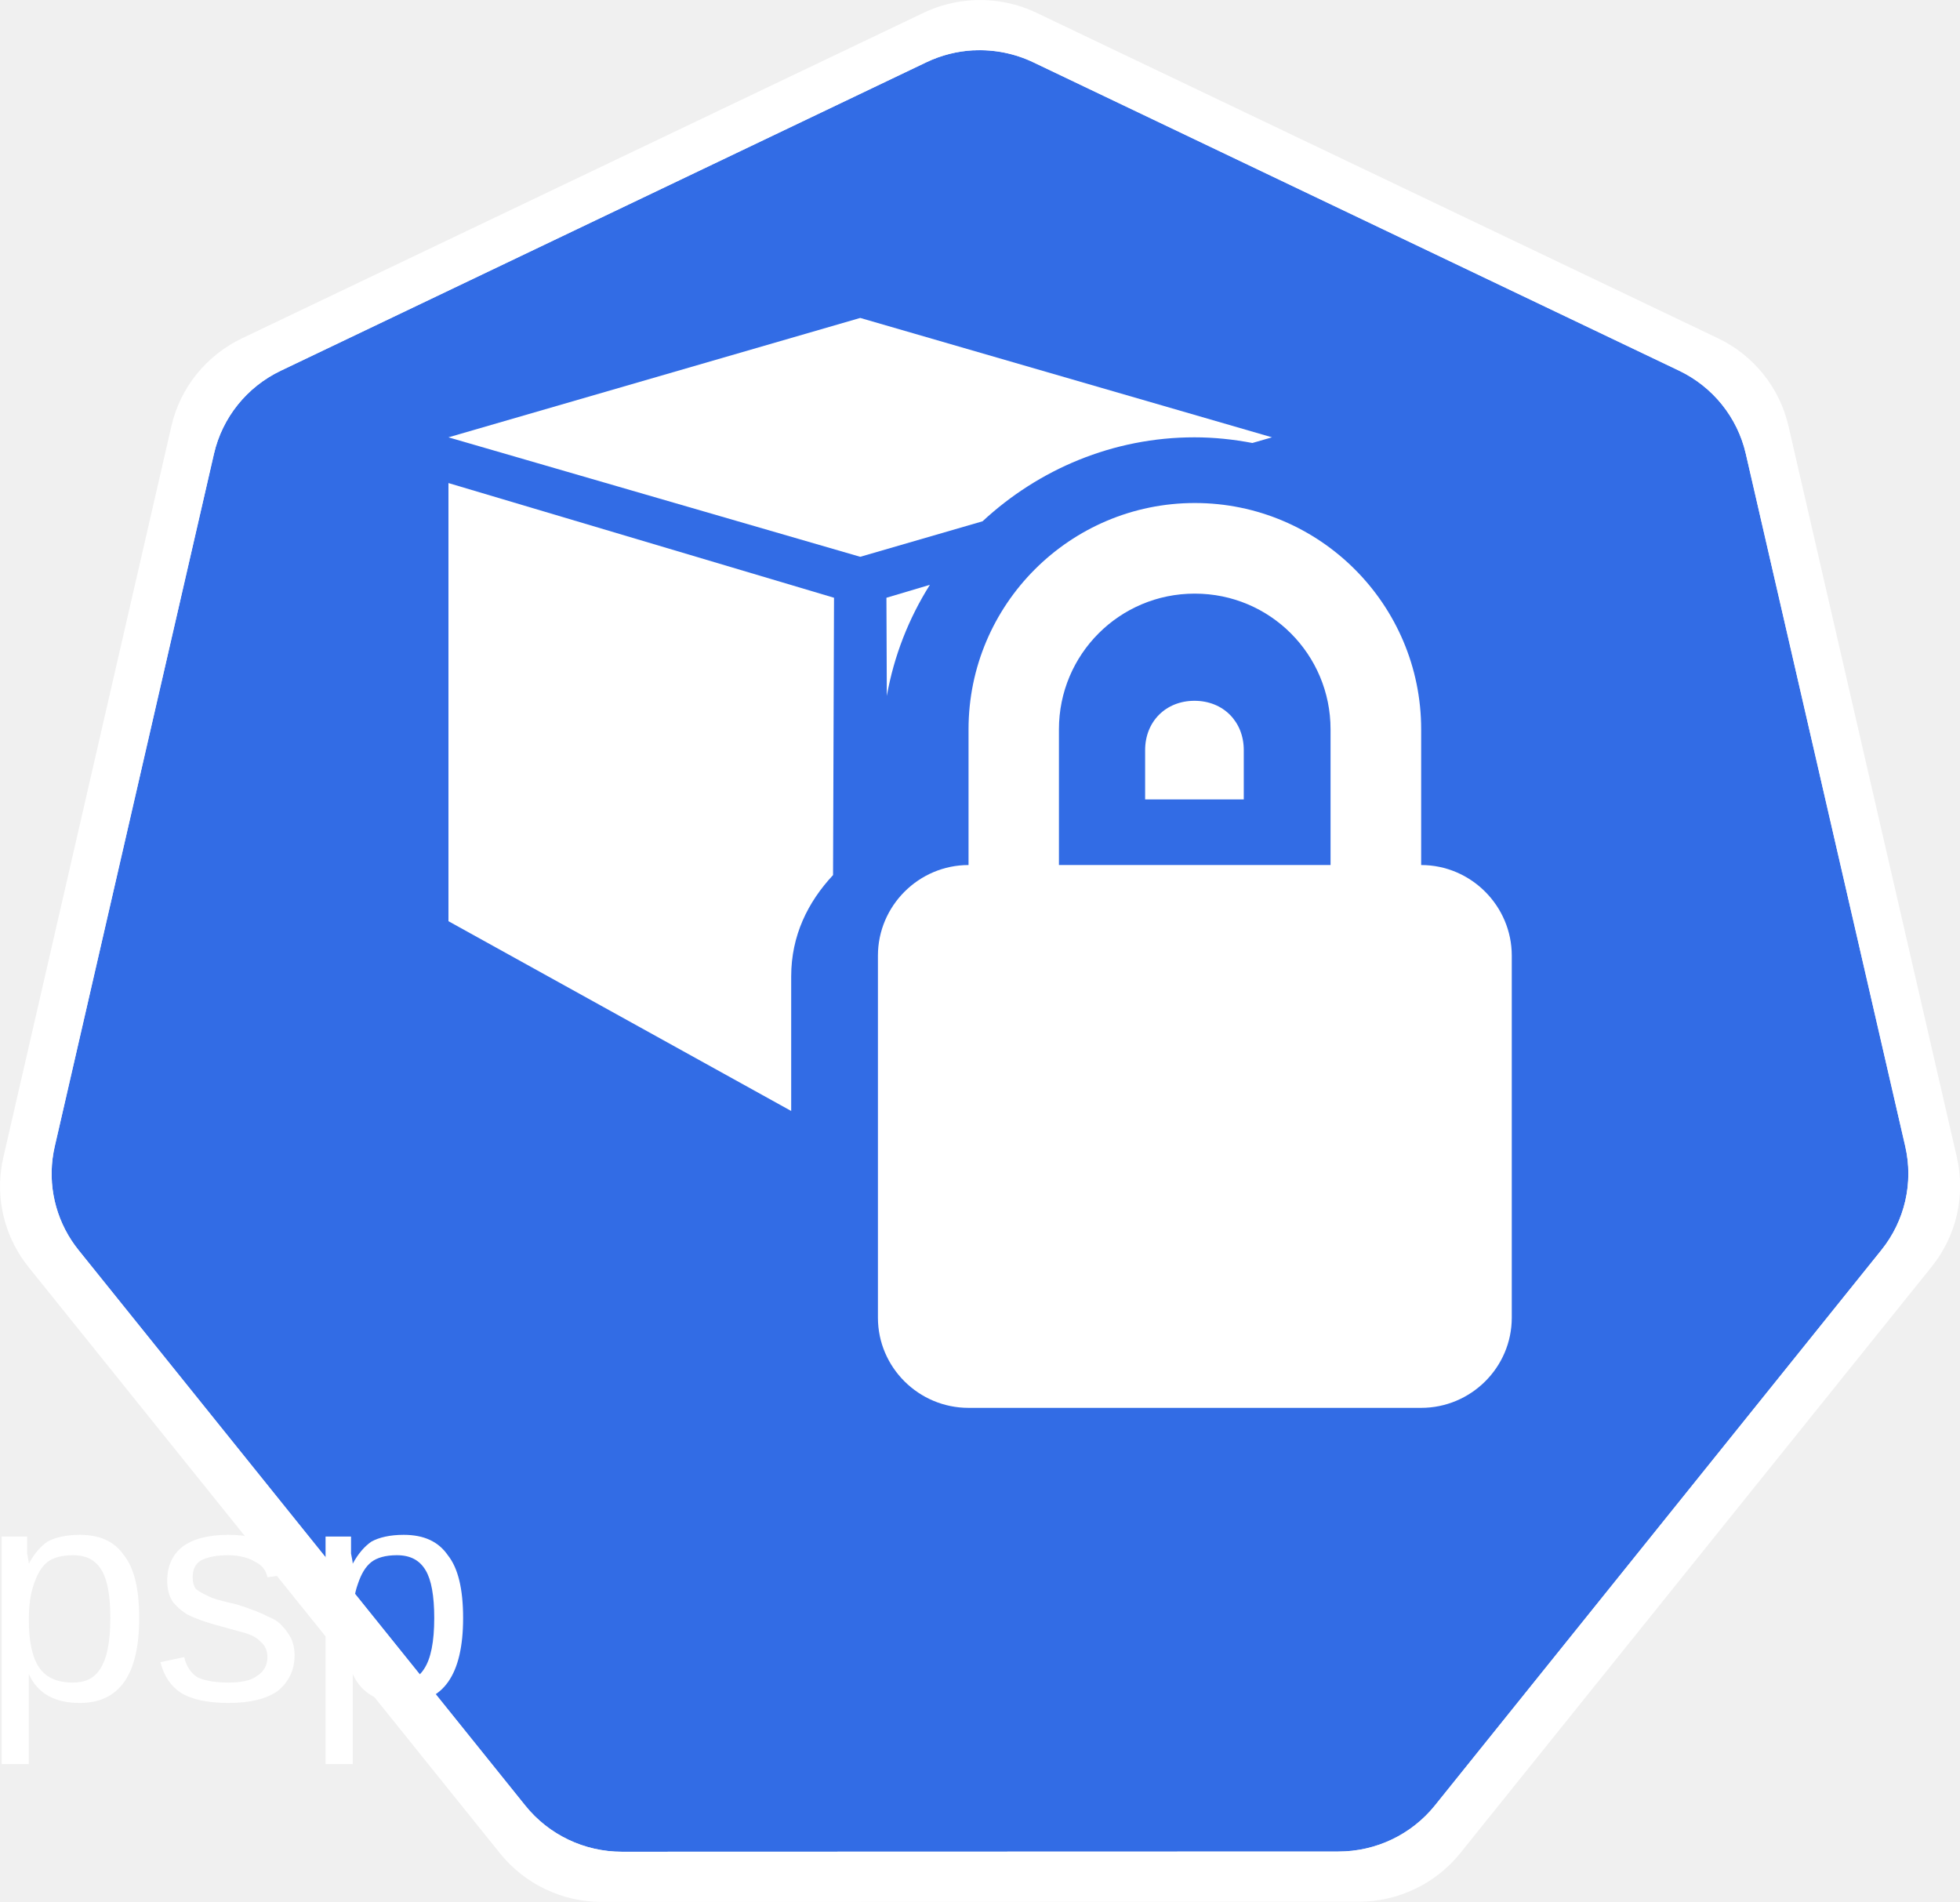
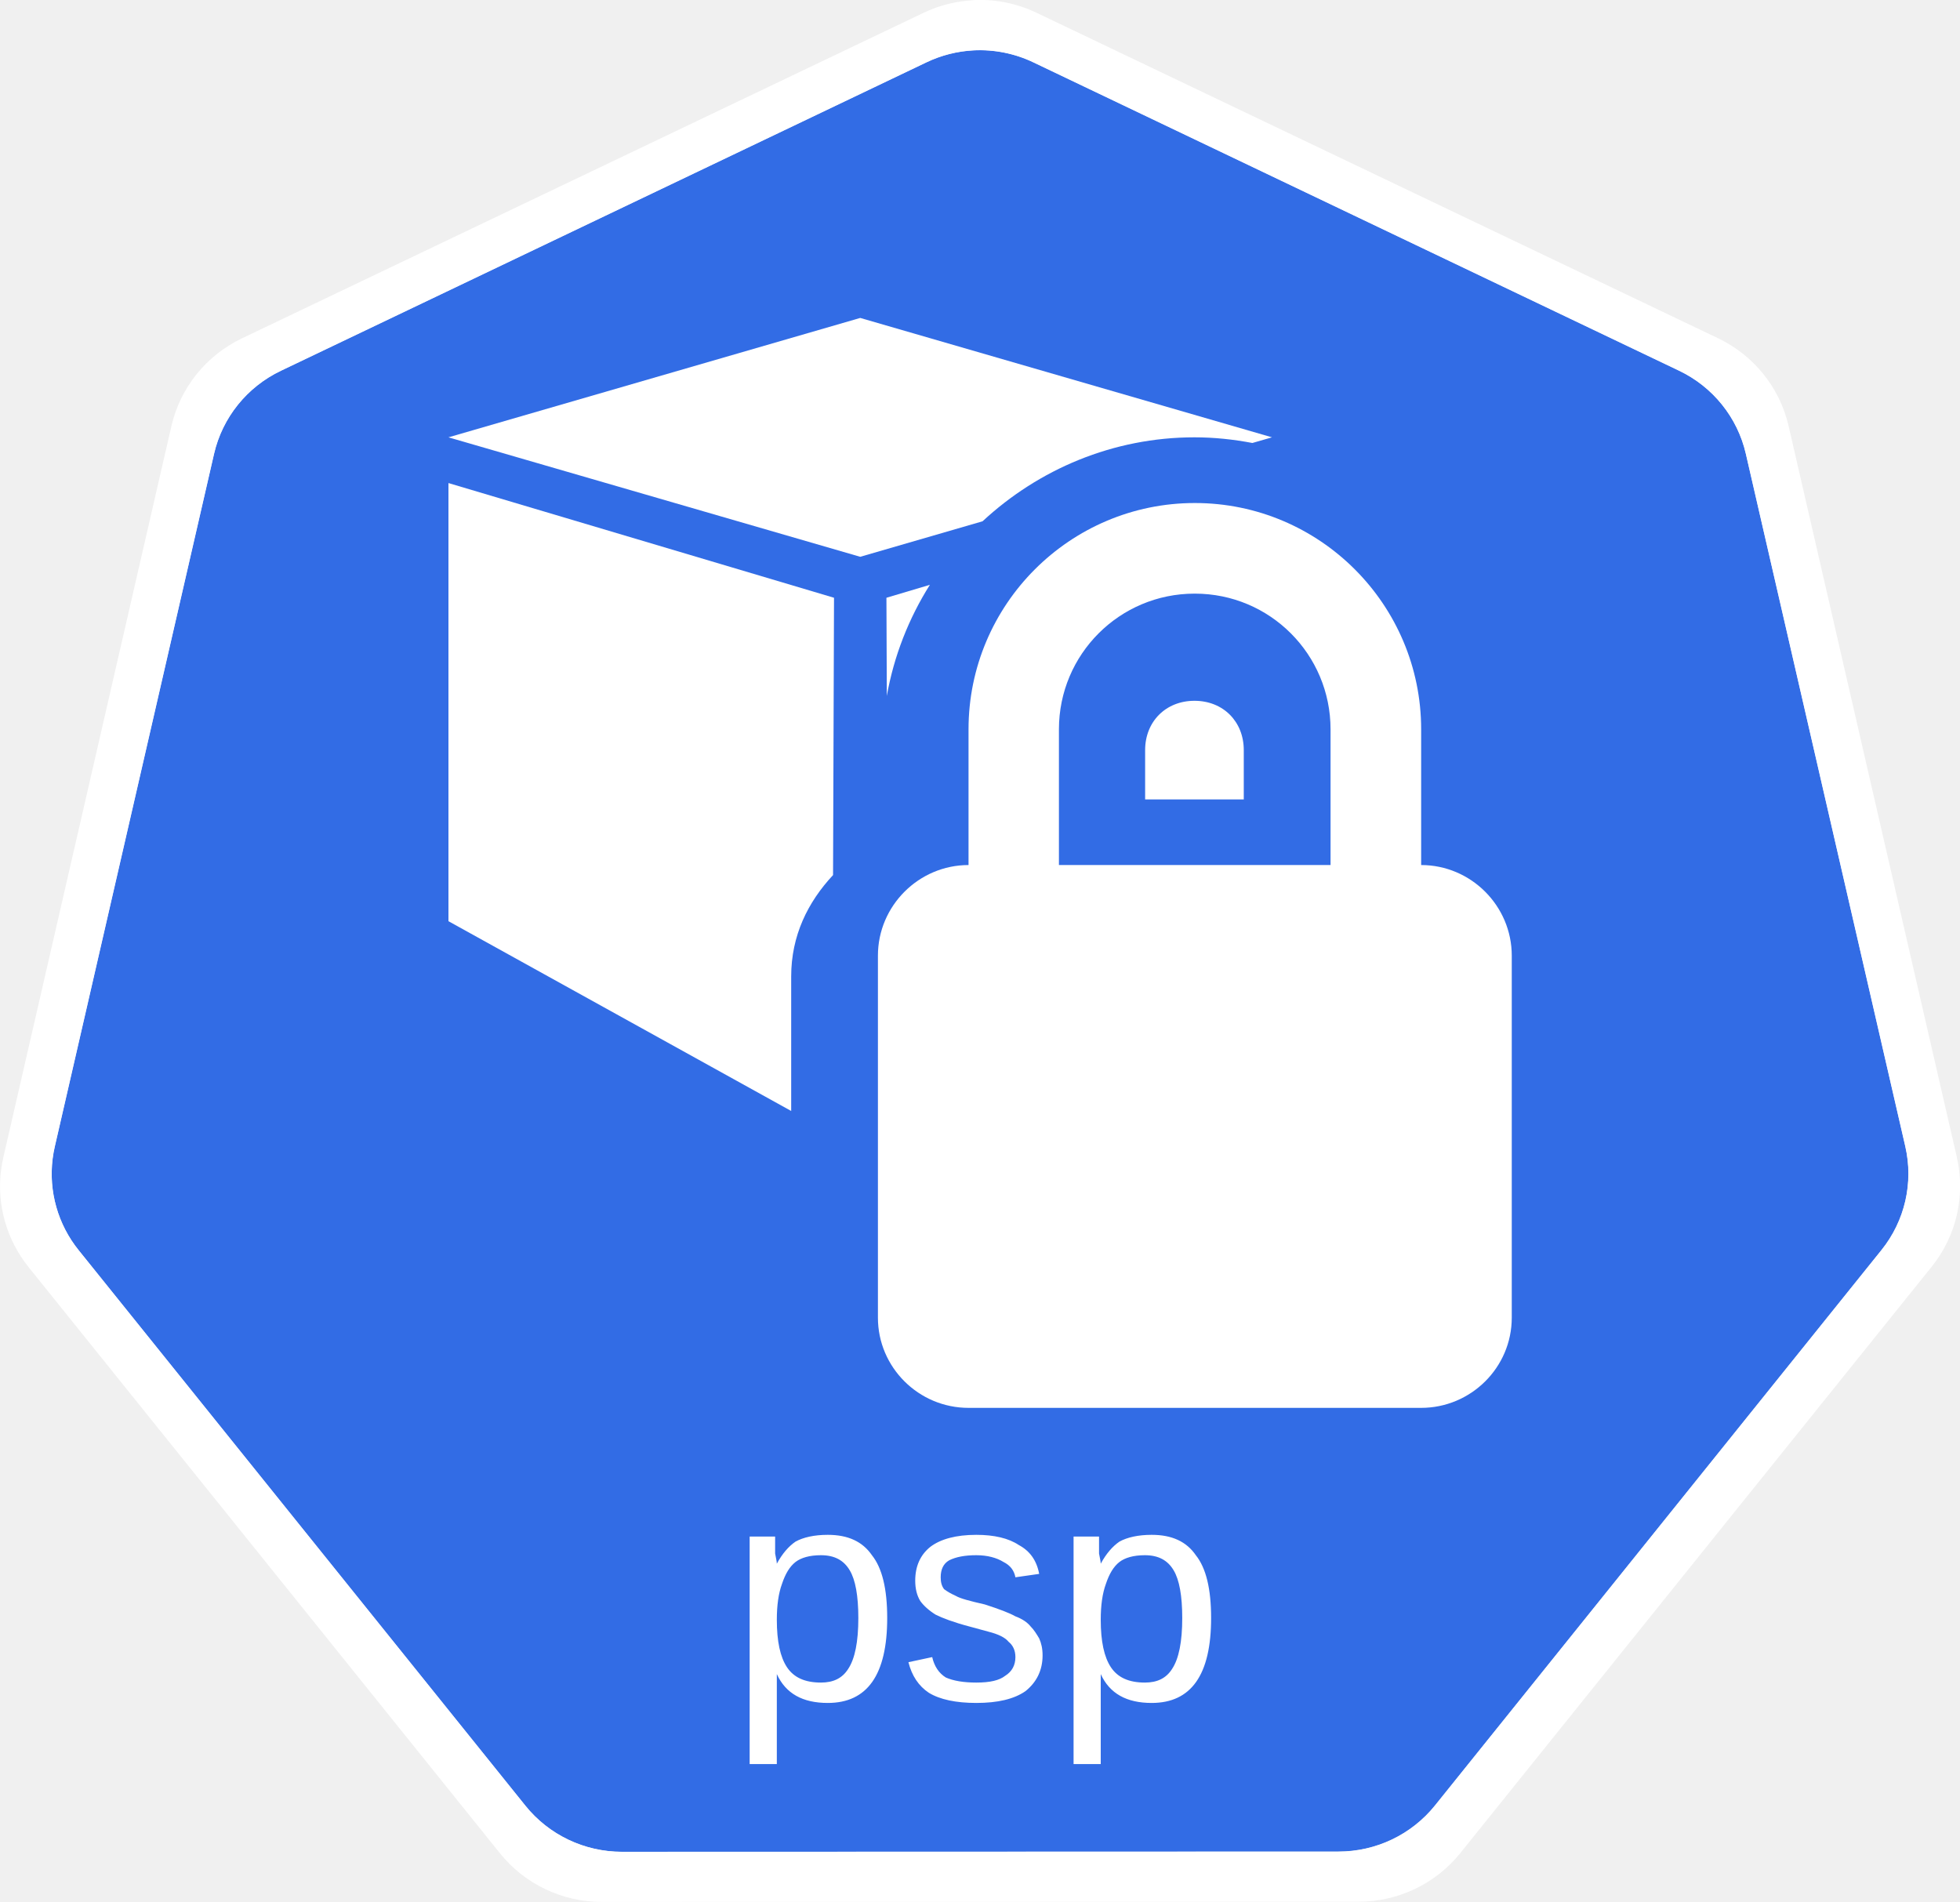
- <svg xmlns="http://www.w3.org/2000/svg" width="18.035mm" height="17.5mm" viewBox="0 0 18.035 17.5" version="1.1" id="svg13826">
-   <defs id="defs13820" />
-   <g id="layer1" transform="translate(-0.9926264,-1.174181)">
-     <g id="g70" transform="matrix(1.014889,0,0,1.014889,16.90215,-2.698726)">
-       <path id="path3055" d="m -6.849,4.272 a 1.119,1.11 0 0 0 -0.429,0.109 l -5.852,2.796 a 1.119,1.11 0 0 0 -0.606,0.753 l -1.444,6.281 a 1.119,1.11 0 0 0 0.152,0.851 1.119,1.11 0 0 0 0.064,0.088 l 4.051,5.037 a 1.119,1.11 0 0 0 0.875,0.418 l 6.496,-0.002 a 1.119,1.11 0 0 0 0.875,-0.417 L 1.382,15.149 A 1.119,1.11 0 0 0 1.598,14.21 L 0.152,7.929 A 1.119,1.11 0 0 0 -0.453,7.176 L -6.307,4.381 A 1.119,1.11 0 0 0 -6.849,4.272 Z" style="fill:#326ce5;fill-opacity:1;stroke:none;stroke-width:0;stroke-miterlimit:4;stroke-dasharray:none;stroke-opacity:1" />
-       <path id="path3054-2-9" d="M -6.852,3.818 A 1.181,1.172 0 0 0 -7.304,3.933 l -6.179,2.951 a 1.181,1.172 0 0 0 -0.639,0.795 l -1.524,6.631 a 1.181,1.172 0 0 0 0.16,0.899 1.181,1.172 0 0 0 0.067,0.093 l 4.276,5.317 a 1.181,1.172 0 0 0 0.924,0.441 l 6.858,-0.002 a 1.181,1.172 0 0 0 0.924,-0.44 l 4.275,-5.318 a 1.181,1.172 0 0 0 0.228,-0.991 L 0.539,7.678 A 1.181,1.172 0 0 0 -0.1,6.883 L -6.279,3.932 A 1.181,1.172 0 0 0 -6.852,3.818 Z m 0.003,0.455 a 1.119,1.11 0 0 1 0.543,0.109 l 5.853,2.795 A 1.119,1.11 0 0 1 0.152,7.929 L 1.598,14.21 a 1.119,1.11 0 0 1 -0.216,0.939 l -4.049,5.037 a 1.119,1.11 0 0 1 -0.875,0.417 l -6.496,0.002 a 1.119,1.11 0 0 1 -0.875,-0.418 l -4.051,-5.037 a 1.119,1.11 0 0 1 -0.064,-0.088 1.119,1.11 0 0 1 -0.152,-0.851 l 1.444,-6.281 a 1.119,1.11 0 0 1 0.606,-0.753 l 5.852,-2.796 a 1.119,1.11 0 0 1 0.429,-0.109 z" style="color:#000000;font-style:normal;font-variant:normal;font-weight:normal;font-stretch:normal;font-size:medium;line-height:normal;font-family:Sans;-inkscape-font-specification:Sans;text-indent:0;text-align:start;text-decoration:none;text-decoration-line:none;letter-spacing:normal;word-spacing:normal;text-transform:none;writing-mode:lr-tb;direction:ltr;baseline-shift:baseline;text-anchor:start;display:inline;overflow:visible;visibility:visible;fill:#ffffff;fill-opacity:1;fill-rule:nonzero;stroke:none;stroke-width:0;stroke-miterlimit:4;stroke-dasharray:none;marker:none;enable-background:accumulate" />
+ <svg xmlns="http://www.w3.org/2000/svg" height="17.5mm" viewBox="0 0 18.035 17.5" width="18.035mm">
+   <g transform="translate(-.992626 -1.174181)">
+     <g transform="matrix(1.014889 0 0 1.014889 16.90215 -2.698726)">
+       <path d="m-6.849 4.272a1.119 1.11 0 0 0 -.429.109l-5.852 2.796a1.119 1.11 0 0 0 -.606.753l-1.444 6.281a1.119 1.11 0 0 0 .152.851 1.119 1.11 0 0 0 .064.088l4.051 5.037a1.119 1.11 0 0 0 .875.418l6.496-.002a1.119 1.11 0 0 0 .875-.417l4.049-5.037a1.119 1.11 0 0 0 .216-.939l-1.446-6.281a1.119 1.11 0 0 0 -.606-.753l-5.853-2.795a1.119 1.11 0 0 0 -.543-.109z" fill="#326ce5" />
+       <path d="m-6.852 3.818a1.181 1.172 0 0 0 -.452.115l-6.179 2.951a1.181 1.172 0 0 0 -.639.795l-1.524 6.631a1.181 1.172 0 0 0 .16.899 1.181 1.172 0 0 0 .067.093l4.276 5.317a1.181 1.172 0 0 0 .924.441l6.858-.002a1.181 1.172 0 0 0 .924-.44l4.275-5.318a1.181 1.172 0 0 0 .228-.991l-1.526-6.632a1.181 1.172 0 0 0 -.639-.794l-6.179-2.951a1.181 1.172 0 0 0 -.573-.115zm.003.455a1.119 1.11 0 0 1 .543.109l5.853 2.795a1.119 1.11 0 0 1 .606.753l1.446 6.281a1.119 1.11 0 0 1 -.216.939l-4.049 5.037a1.119 1.11 0 0 1 -.875.417l-6.496.002a1.119 1.11 0 0 1 -.875-.418l-4.051-5.037a1.119 1.11 0 0 1 -.064-.088 1.119 1.11 0 0 1 -.152-.851l1.444-6.281a1.119 1.11 0 0 1 .606-.753l5.852-2.796a1.119 1.11 0 0 1 .429-.109z" fill="#fff" />
    </g>
-     <text id="text2066" y="16.812" x="9.977" style="font-style:normal;font-weight:normal;font-size:10.583px;line-height:6.615px;font-family:Sans;letter-spacing:0px;word-spacing:0px;fill:#ffffff;fill-opacity:1;stroke:none;stroke-width:0.265px;stroke-linecap:butt;stroke-linejoin:miter;stroke-opacity:1" xml:space="preserve">
-       <tspan style="font-style:normal;font-variant:normal;font-weight:normal;font-stretch:normal;font-size:2.822px;font-family:Arial;-inkscape-font-specification:'Arial, Normal';text-align:center;writing-mode:lr-tb;text-anchor:middle;fill:#ffffff;fill-opacity:1;stroke-width:0.265px" y="16.812" x="9.977" id="tspan2064">psp</tspan>
-     </text>
-     <g id="g1901" transform="matrix(1.34805,0,0,1.34805,461.3911,76.22898)">
-       <path id="path1848" transform="scale(0.2645833,0.2645833)" d="m -1268.627,-202.229 -10.623,3.08 10.623,3.082 3.156,-0.916 c 1.442,-1.338 3.363,-2.166 5.467,-2.166 0.511,0 1.009,0.054 1.494,0.146 l 0.506,-0.146 z" style="fill:#ffffff;fill-rule:evenodd;stroke:none;stroke-width:0.776;stroke-linecap:square;stroke-miterlimit:10" />
-       <path id="path1850" transform="scale(0.2645833,0.2645833)" d="m -1279.25,-197.969 0,11.303 8.842,4.896 0,-3.471 c 0,-1.051 0.428,-1.916 1.08,-2.615 l 0.025,-7.154 z" style="fill:#ffffff;fill-rule:evenodd;stroke:none;stroke-width:0.776;stroke-linecap:square;stroke-miterlimit:10" />
-       <path id="path1852" transform="scale(0.2645833,0.2645833)" d="m -1266.83,-195.344 -1.121,0.334 0.01,2.533 c 0.184,-1.036 0.568,-2.005 1.111,-2.867 z m 6.826,2.992 c -0.739,0 -1.273,0.535 -1.273,1.273 l 0,1.271 2.545,0 0,-1.271 c 0,-0.739 -0.533,-1.273 -1.272,-1.273 z" style="fill:#ffffff;fill-rule:evenodd;stroke:none;stroke-width:0.776;stroke-linecap:square;stroke-miterlimit:10" />
-       <path transform="matrix(1.425071,0,0,1.425071,135.8027,18.60144)" d="m -329.23,-49.713 c -0.598,0 -1.084,0.486 -1.084,1.084 l 0,0.65 c -0.238,0 -0.434,0.195 -0.434,0.434 l 0,1.734 c 0,0.238 0.195,0.432 0.434,0.432 l 2.168,0 c 0.238,0 0.434,-0.193 0.434,-0.432 l 0,-1.734 c 0,-0.238 -0.195,-0.434 -0.434,-0.434 l 0,-0.65 c 0,-0.598 -0.486,-1.084 -1.084,-1.084 z m 0,0.434 c 0.36,0 0.65,0.291 0.65,0.65 l 0,0.65 -1.301,0 0,-0.65 c 0,-0.36 0.291,-0.65 0.65,-0.65 z" id="path7594-3" style="fill:#ffffff;fill-opacity:1;stroke-width:0.419" />
+     <g fill="#fff">
+       <text font-family="Sans" font-size="10.583" letter-spacing="0" stroke-width=".265" word-spacing="0" x="9.977" y="16.812">
+         <tspan fill="#fff" font-family="Arial" font-size="2.822" stroke-width=".265" text-anchor="middle" x="9.977" y="16.812">psp</tspan>
+       </text>
+       <path d="m-1268.627-202.229-10.623 3.08 10.623 3.082 3.156-.916c1.442-1.338 3.363-2.166 5.467-2.166.511 0 1.009.054 1.494.146l.506-.146z" fill-rule="evenodd" transform="matrix(.3566715 0 0 .3566715 461.3911 76.22898)" />
+       <path d="m-1279.25-197.969v11.303l8.842 4.896v-3.471c0-1.051.428-1.916 1.08-2.615l.025-7.154z" fill-rule="evenodd" transform="matrix(.3566715 0 0 .3566715 461.3911 76.22898)" />
+       <path d="m-1266.83-195.344-1.121.334.01 2.533c.184-1.036.568-2.005 1.111-2.867zm6.826 2.992c-.739 0-1.273.535-1.273 1.273v1.271h2.545v-1.271c0-.739-.533-1.273-1.272-1.273z" fill-rule="evenodd" transform="matrix(.3566715 0 0 .3566715 461.3911 76.22898)" />
+       <path d="m-329.23-49.713c-.598 0-1.084.486-1.084 1.084v.65c-.238 0-.434.195-.434.434v1.734c0 .238.195.432.434.432h2.168c.238 0 .434-.193.434-.432v-1.734c0-.238-.195-.434-.434-.434v-.65c0-.598-.486-1.084-1.084-1.084zm0 .434c.36 0 .65.291.65.65v.65h-1.301v-.65c0-.36.291-.65.65-.65z" stroke-width=".419" transform="matrix(1.921067 0 0 1.921067 644.4599 101.3047)" />
    </g>
  </g>
</svg>
